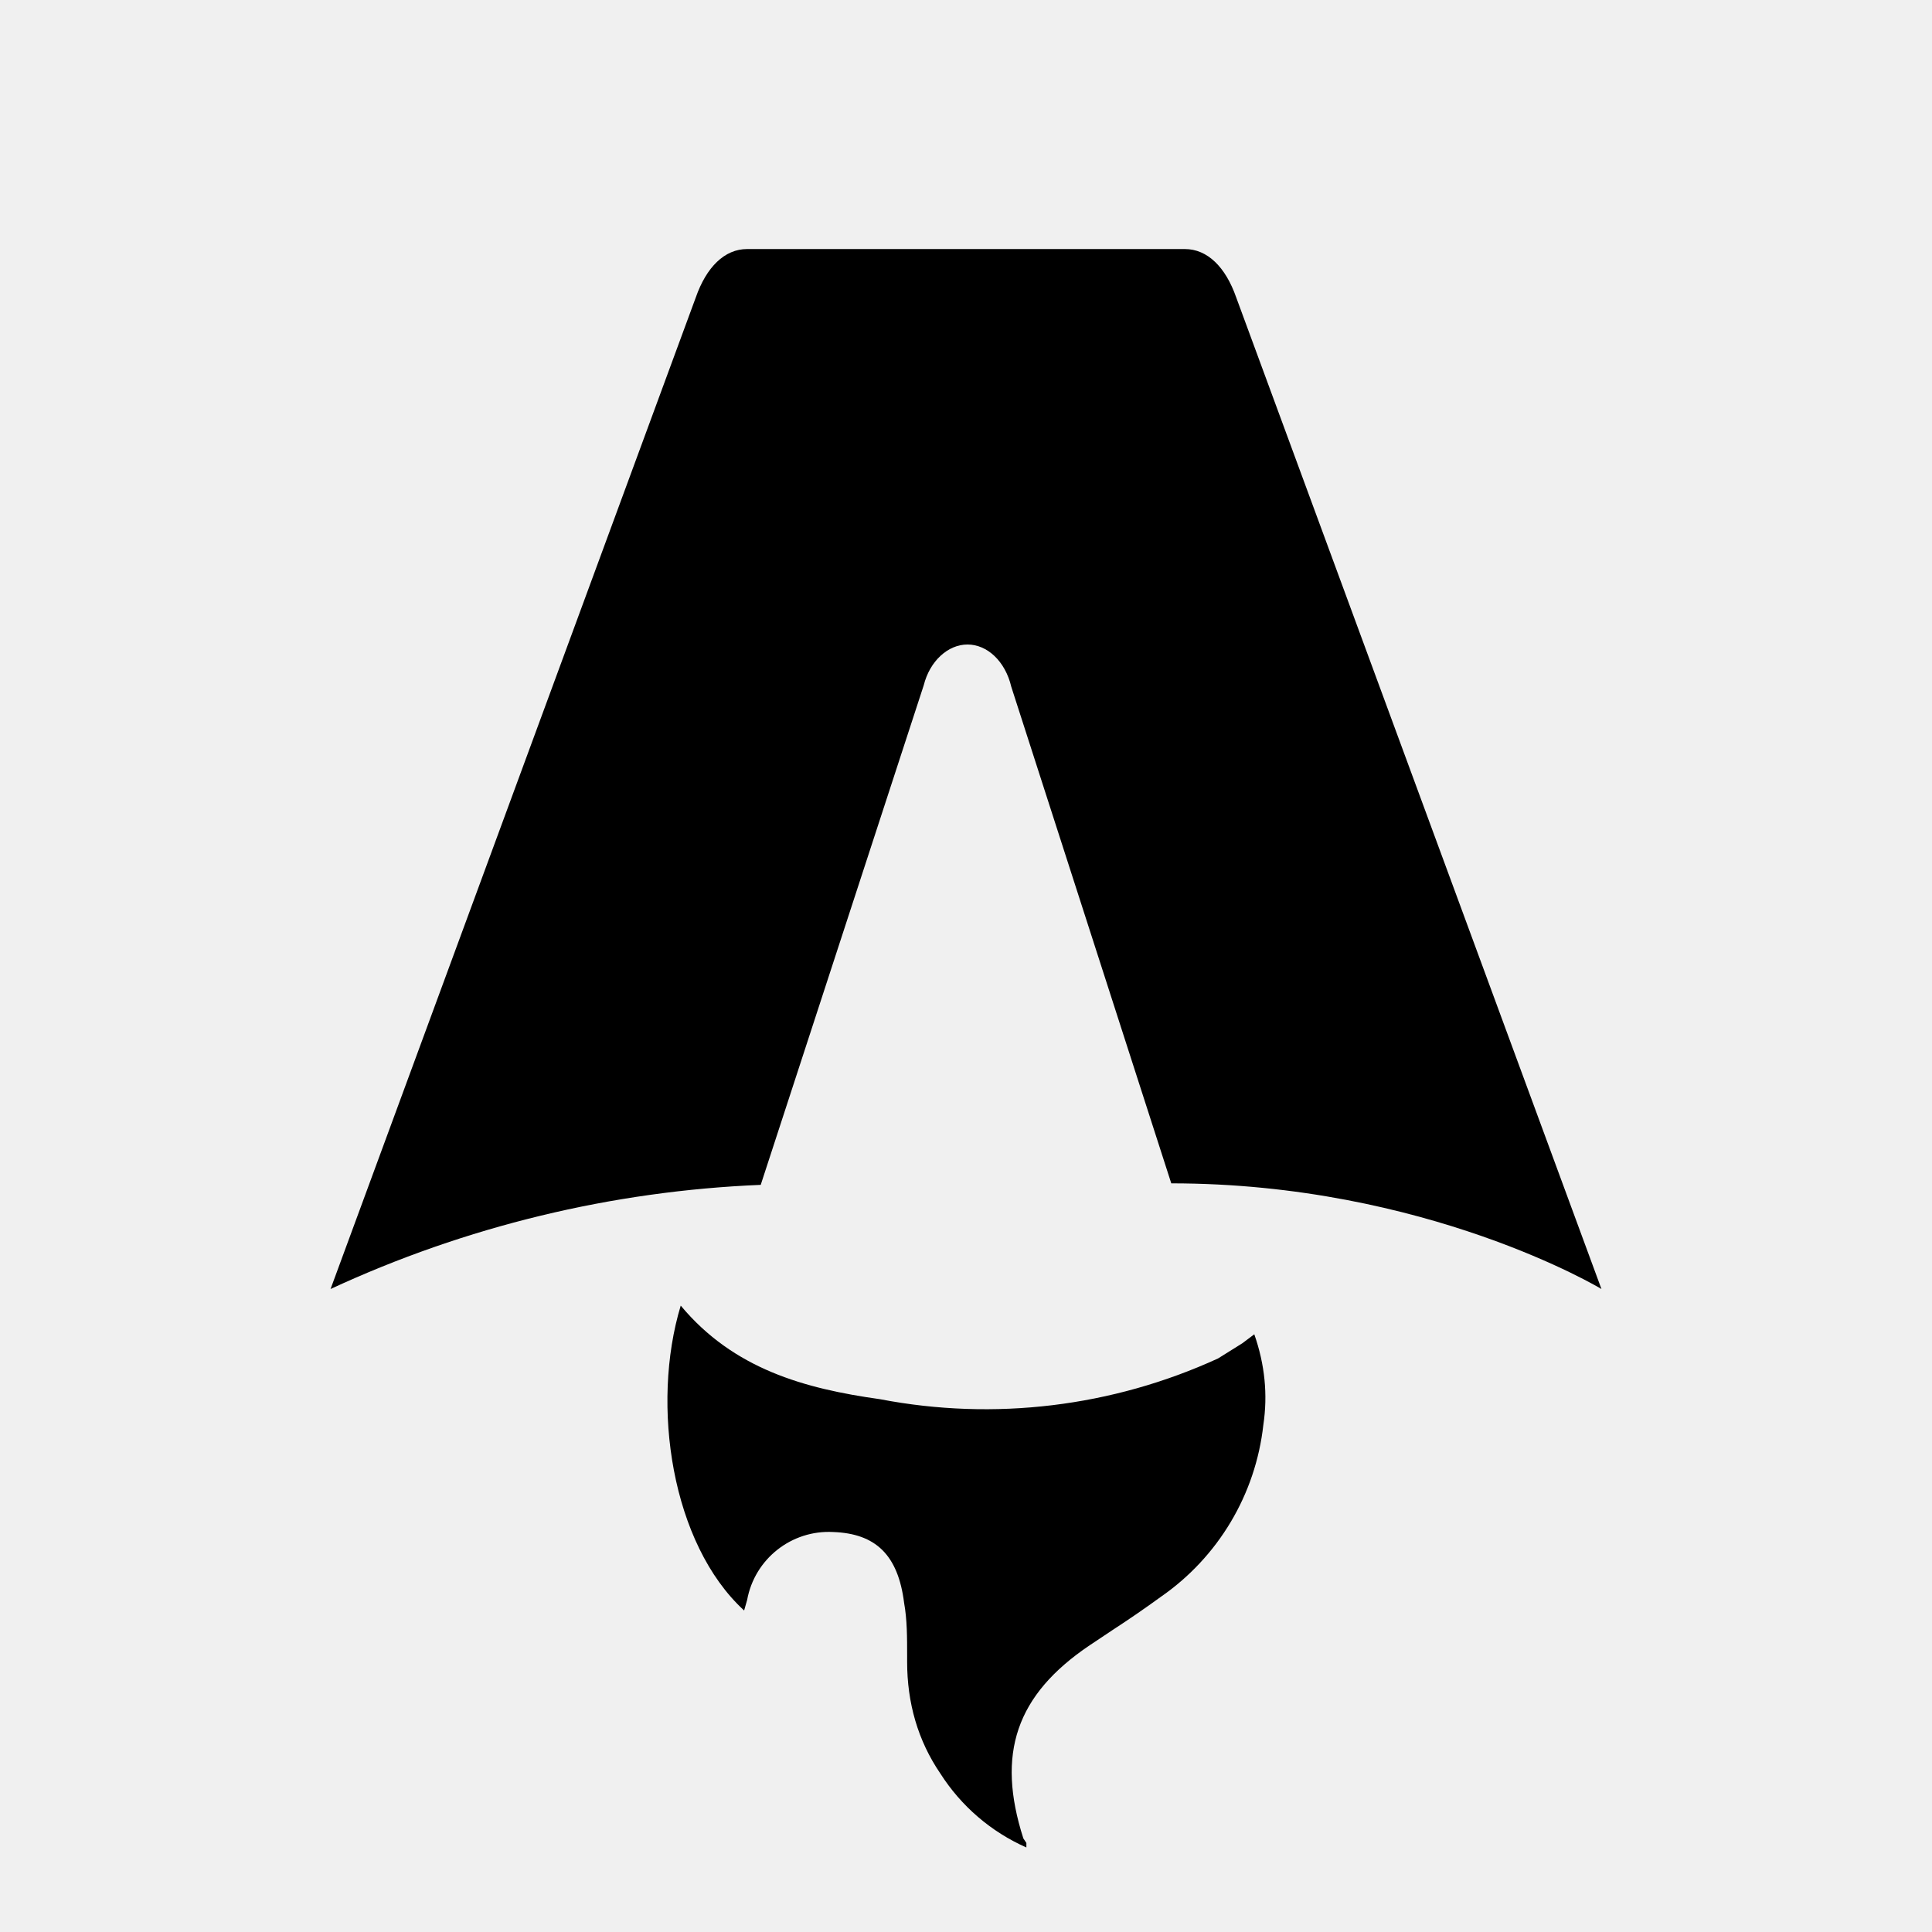
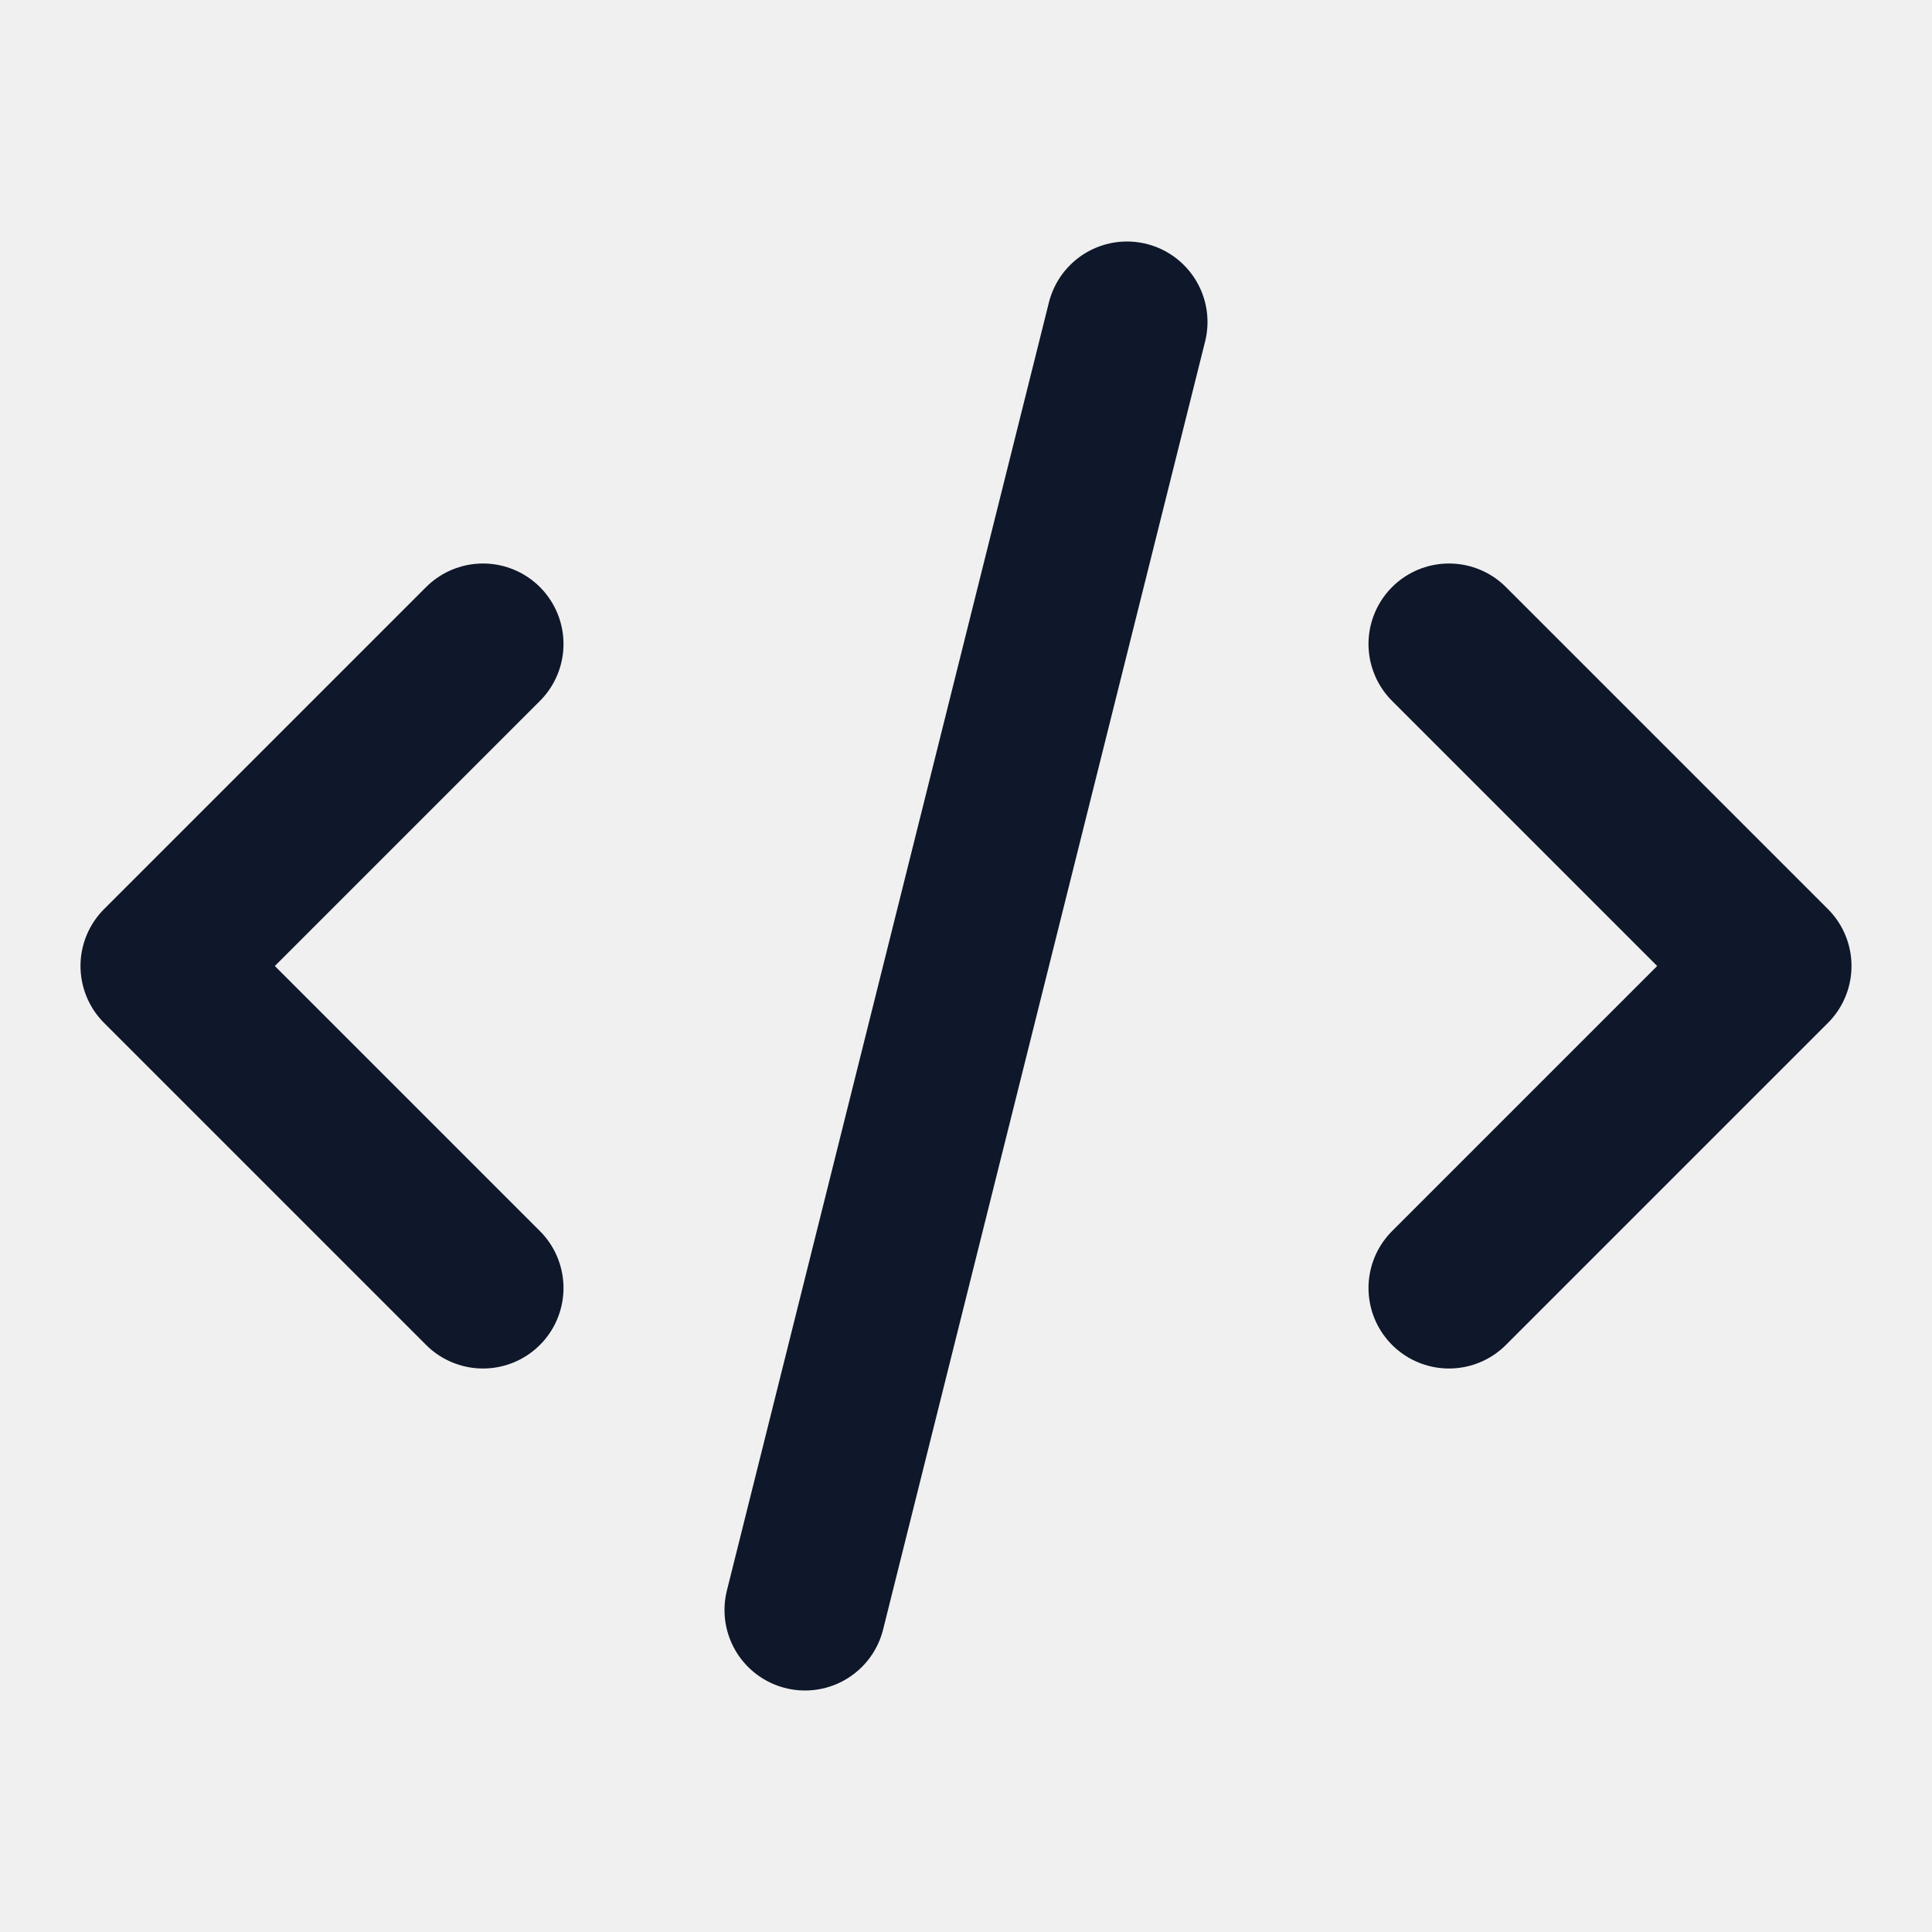
- <svg xmlns="http://www.w3.org/2000/svg" fill="none" viewBox="0 0 128 128">
-   <path d="M50.4 78.5a75.1 75.1 0 0 0-28.5 6.9l24.2-65.7c.7-2 1.9-3.2 3.4-3.2h29c1.5 0 2.7 1.2 3.4 3.2l24.2 65.7s-11.6-7-28.5-7L67 45.5c-.4-1.7-1.6-2.8-2.9-2.8-1.3 0-2.5 1.1-2.9 2.7L50.4 78.5Zm-1.1 28.2Zm-4.2-20.2c-2 6.6-.6 15.8 4.2 20.2a17.5 17.5 0 0 1 .2-.7 5.5 5.5 0 0 1 5.7-4.5c2.8.1 4.3 1.5 4.7 4.7.2 1.1.2 2.3.2 3.5v.4c0 2.7.7 5.2 2.2 7.4a13 13 0 0 0 5.7 4.9v-.3l-.2-.3c-1.8-5.6-.5-9.5 4.4-12.8l1.5-1a73 73 0 0 0 3.2-2.2 16 16 0 0 0 6.8-11.4c.3-2 .1-4-.6-6l-.8.6-1.6 1a37 37 0 0 1-22.4 2.7c-5-.7-9.7-2-13.2-6.2Z" />
+ <svg xmlns="http://www.w3.org/2000/svg" fill="none" viewBox="0 0 24 24" stroke="currentColor" stroke-width="2">
+   <path stroke-linecap="round" stroke-linejoin="round" d="M10 20l4-16m4 4l4 4-4 4M6 16l-4-4 4-4" />
  <style>
-         path { fill: #000; }
+         svg { color: #0f172a; }
        @media (prefers-color-scheme: dark) {
-             path { fill: #FFF; }
+             svg { color: #ffffff; }
        }
    </style>
</svg>
